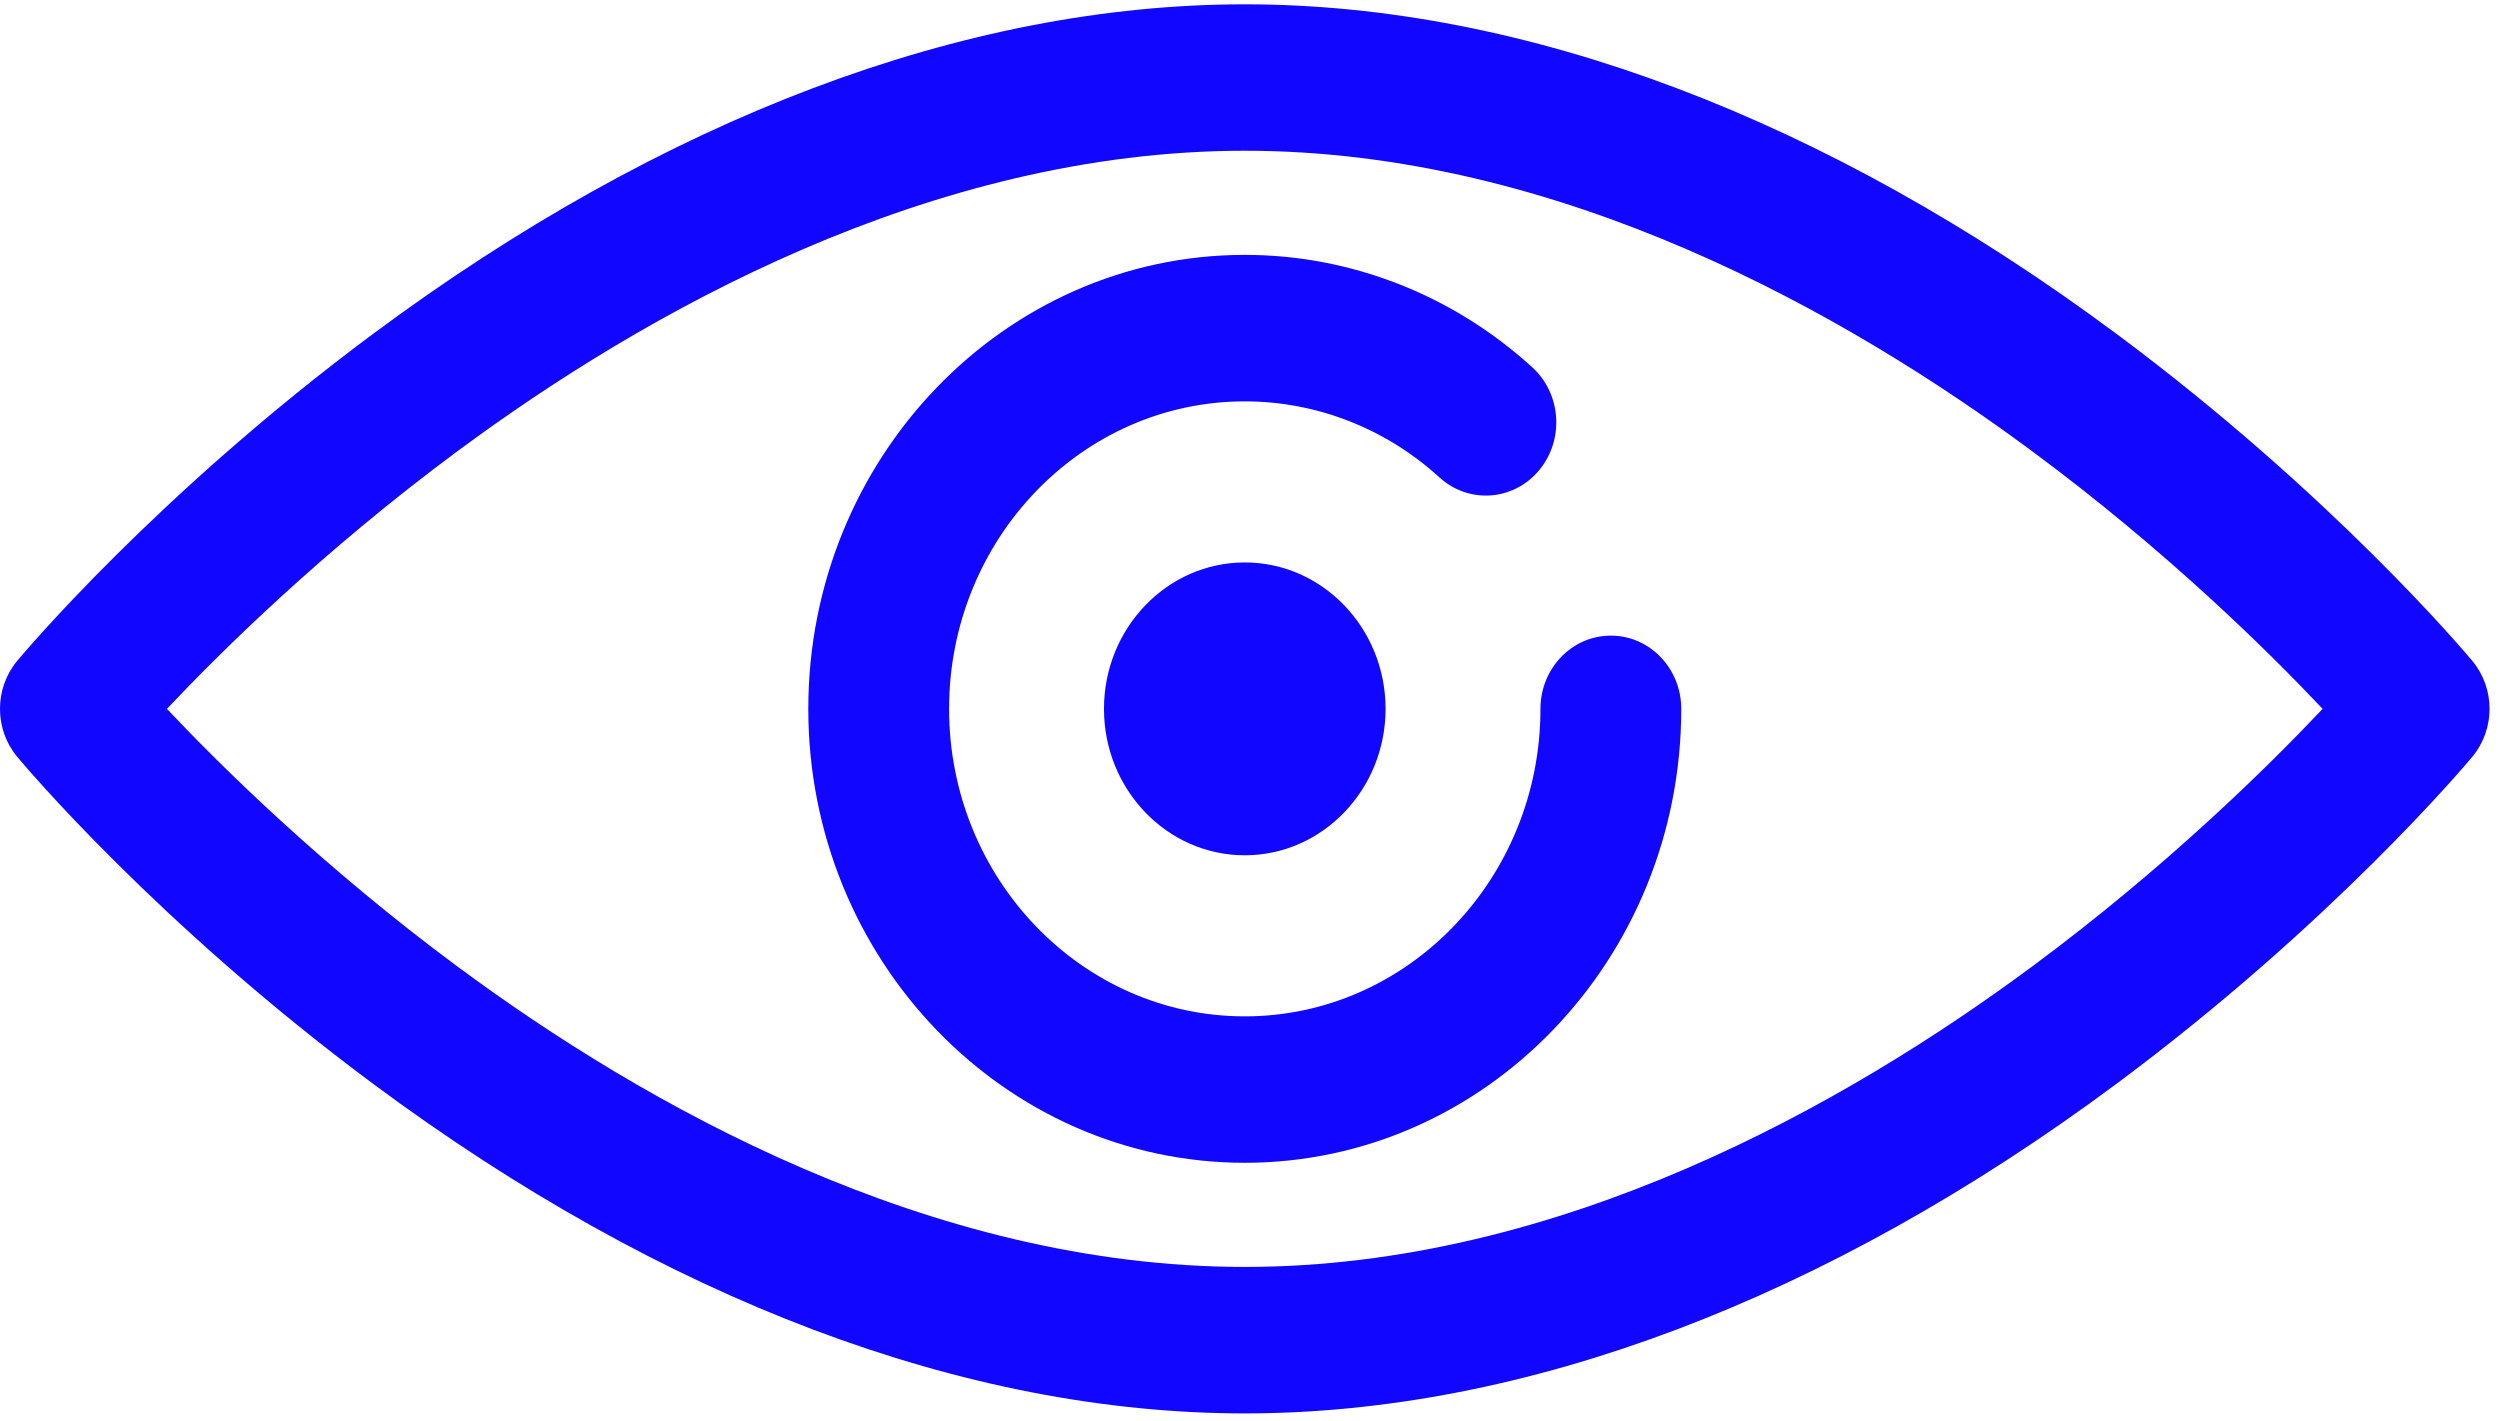
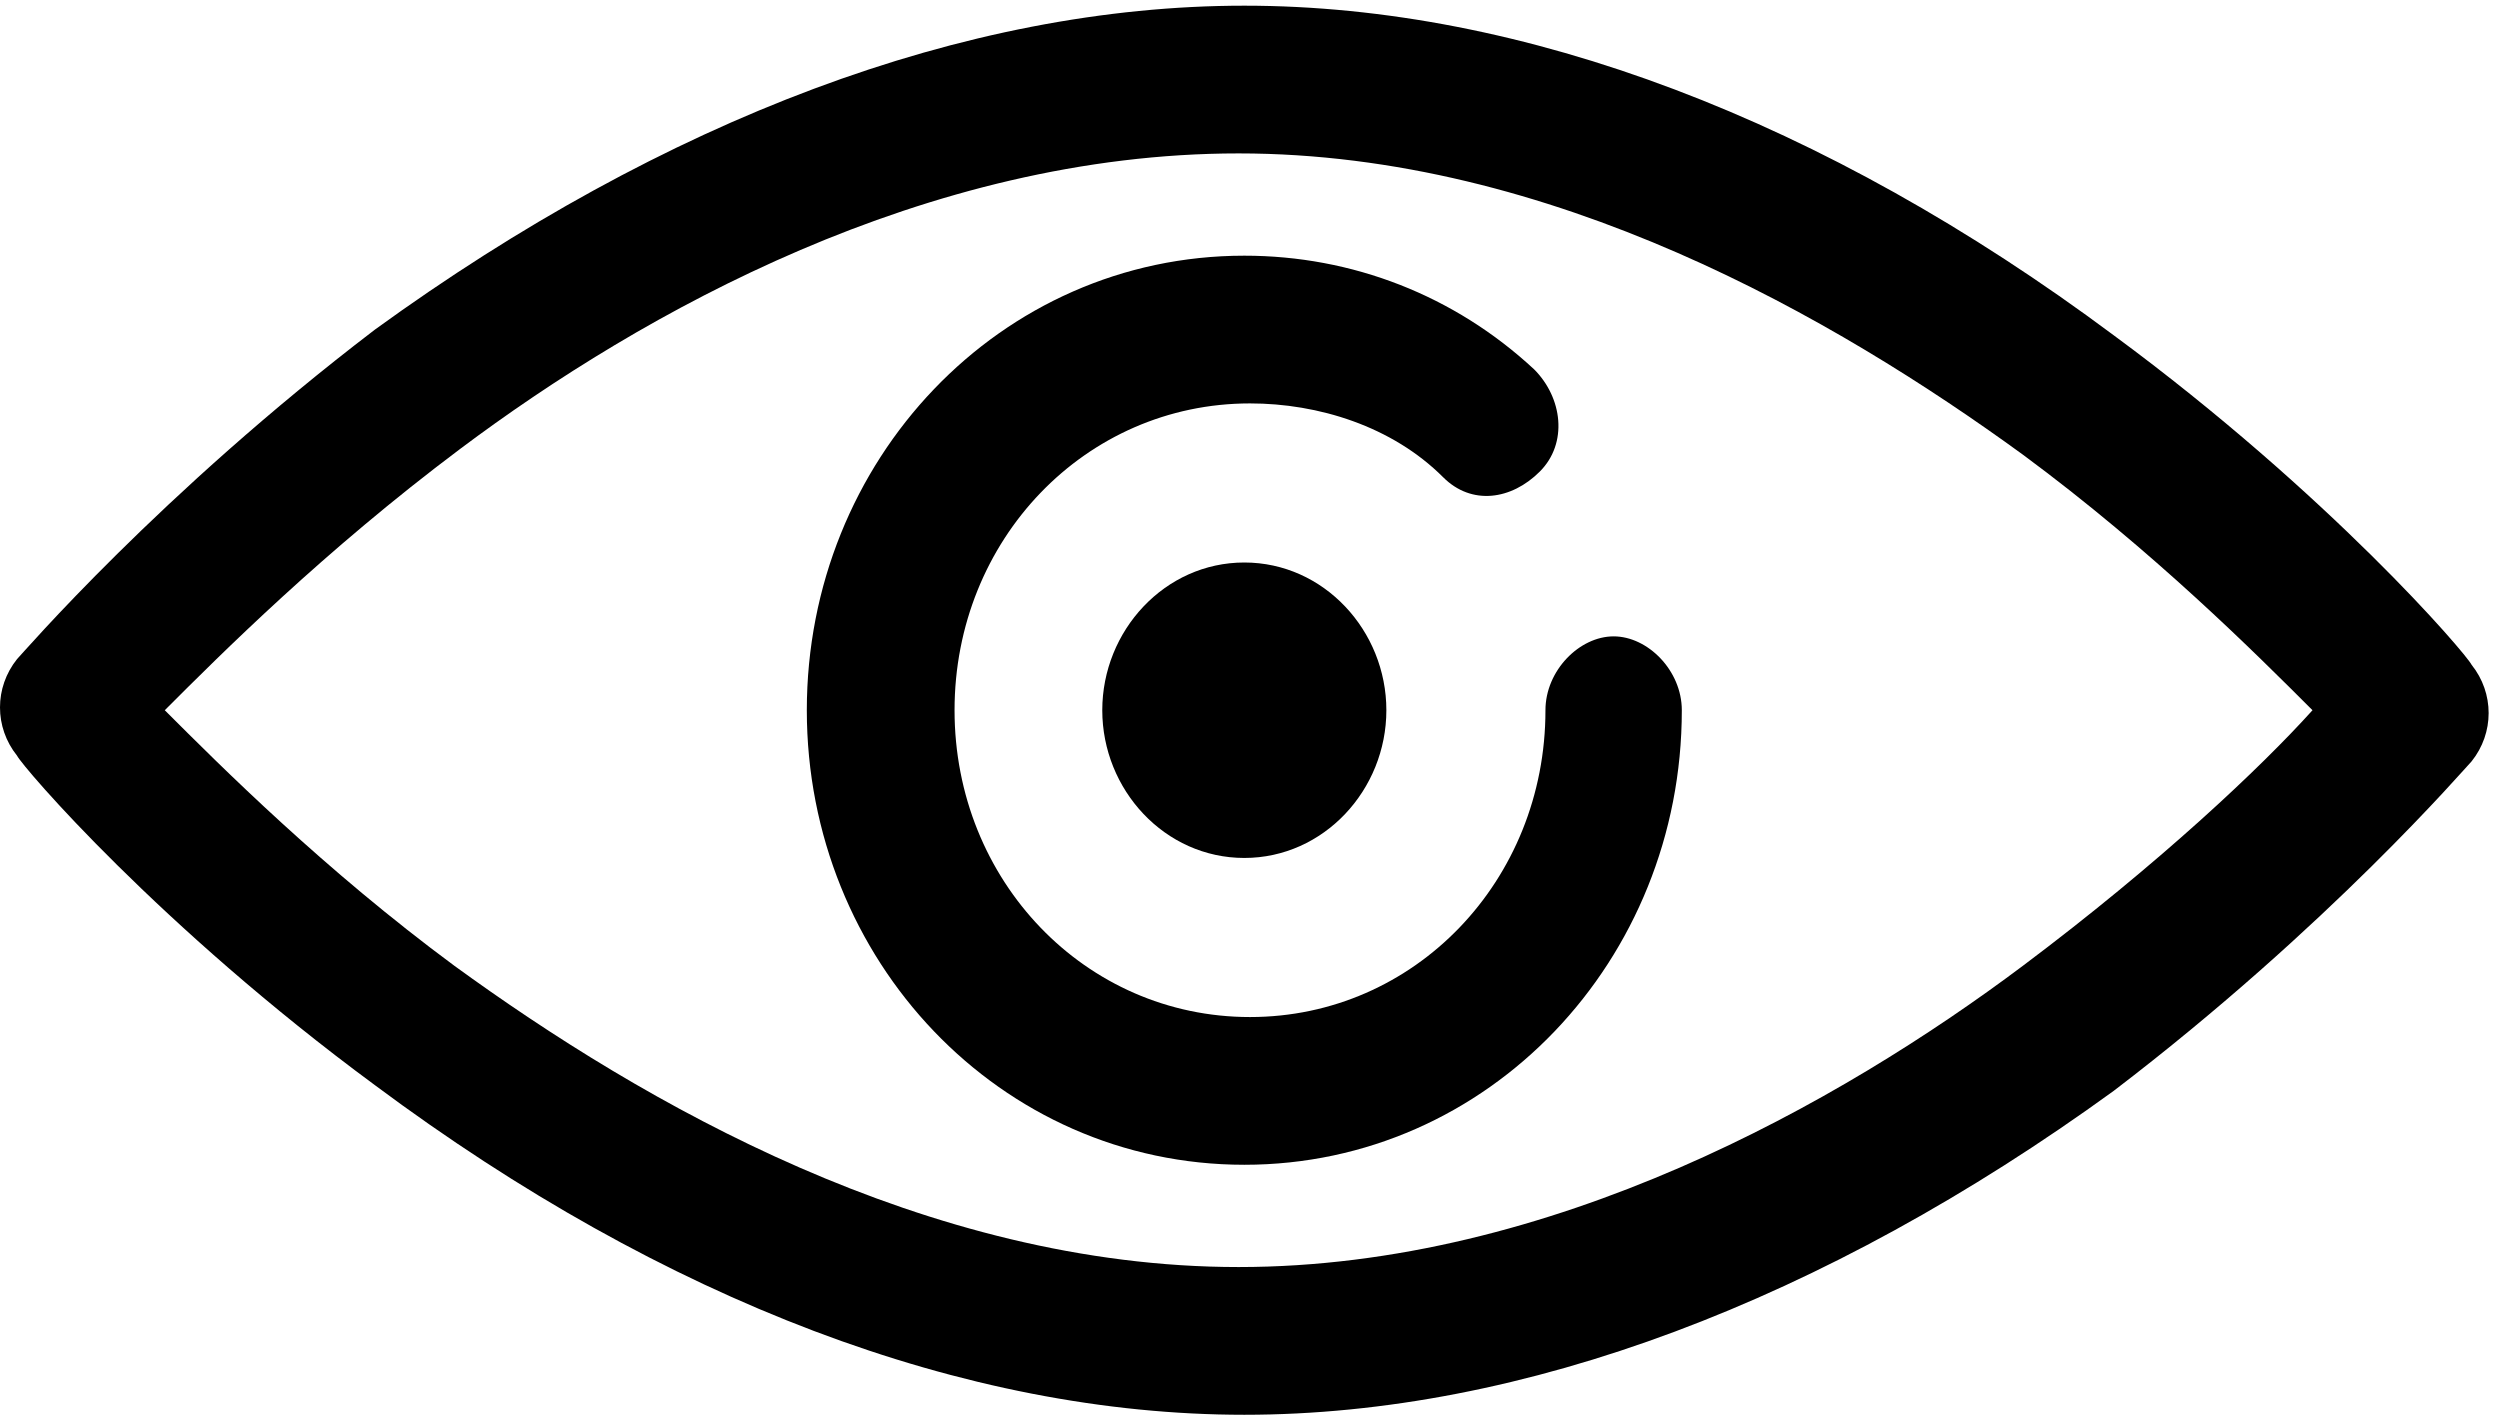
- <svg xmlns="http://www.w3.org/2000/svg" width="44px" height="25px" viewBox="0 0 44 25" version="1.1">
-   <defs />
-   <g id="Page-1" stroke="none" stroke-width="1" fill="none" fill-rule="evenodd">
-     <g id="Desktop-HD" transform="translate(-3, -13)" fill="#1106FF">
+ <svg xmlns="http://www.w3.org/2000/svg" version="1.1" id="Layer_1" x="0px" y="0px" viewBox="0 0 44 25" style="enable-background:new 0 0 44 25;" xml:space="preserve">
+   <g id="Page-1">
+     <g id="Desktop-HD" transform="translate(-3, -13)">
      <g id="eye" transform="translate(3, 13)">
        <g id="Group">
-           <path d="M21.908,24.876 C16.981,24.876 11.678,22.871 6.573,19.08 C2.756,16.246 0.401,13.438 0.302,13.319 C-0.101,12.835 -0.101,12.116 0.302,11.632 C0.401,11.514 2.756,8.706 6.573,5.871 C11.678,2.08 16.981,0.076 21.908,0.076 C26.835,0.076 32.138,2.08 37.243,5.871 C41.059,8.706 43.415,11.514 43.513,11.632 C43.917,12.116 43.917,12.835 43.513,13.319 C43.415,13.437 41.059,16.246 37.243,19.08 C32.138,22.871 26.835,24.876 21.908,24.876 L21.908,24.876 Z M2.938,12.476 C3.89,13.486 5.688,15.262 8.062,17.019 C11.316,19.427 16.36,22.298 21.908,22.298 C27.456,22.298 32.5,19.427 35.754,17.019 C38.127,15.263 39.925,13.486 40.878,12.476 C39.926,11.466 38.128,9.689 35.754,7.933 C32.5,5.524 27.456,2.653 21.908,2.653 C16.36,2.653 11.316,5.524 8.062,7.933 C5.688,9.689 3.891,11.465 2.938,12.476 L2.938,12.476 Z" id="Shape" />
-           <path d="M14.226,12.476 C14.226,8.071 17.672,4.486 21.908,4.486 C23.771,4.486 25.568,5.189 26.968,6.465 C27.483,6.933 27.534,7.748 27.083,8.283 C26.632,8.818 25.85,8.872 25.335,8.403 C24.387,7.539 23.17,7.064 21.908,7.064 C19.038,7.064 16.704,9.492 16.704,12.476 C16.704,15.46 19.038,17.888 21.908,17.888 C24.777,17.888 27.112,15.46 27.112,12.476 C27.112,11.764 27.666,11.187 28.351,11.187 C29.035,11.187 29.59,11.764 29.59,12.476 C29.59,16.881 26.144,20.465 21.908,20.465 C17.672,20.465 14.226,16.881 14.226,12.476 Z" id="Shape" />
-           <path d="M21.908,15.053 C20.541,15.053 19.43,13.897 19.43,12.476 C19.43,11.055 20.541,9.899 21.908,9.899 C23.274,9.899 24.386,11.055 24.386,12.476 C24.386,13.897 23.274,15.053 21.908,15.053 L21.908,15.053 Z" id="Shape" />
+           <path id="Shape" d="M21.9,24.9c-4.9,0-10.2-2-15.3-5.8c-3.8-2.8-6.2-5.6-6.3-5.8c-0.4-0.5-0.4-1.2,0-1.7      c0.1-0.1,2.5-2.9,6.3-5.8C11.7,2.1,17,0.1,21.9,0.1c4.9,0,10.2,2,15.3,5.8c3.8,2.8,6.2,5.6,6.3,5.8c0.4,0.5,0.4,1.2,0,1.7      c-0.1,0.1-2.5,2.9-6.3,5.8C32.1,22.9,26.8,24.9,21.9,24.9L21.9,24.9z M2.9,12.5c1,1,2.8,2.8,5.1,4.5c3.3,2.4,8.3,5.3,13.8,5.3      s10.6-2.9,13.8-5.3c2.4-1.8,4.2-3.5,5.1-4.5c-1-1-2.8-2.8-5.1-4.5c-3.3-2.4-8.3-5.3-13.8-5.3S11.3,5.5,8.1,7.9      C5.7,9.7,3.9,11.5,2.9,12.5L2.9,12.5z" />
+           <path id="Shape_1_" d="M14.2,12.5c0-4.4,3.4-8,7.7-8c1.9,0,3.7,0.7,5.1,2c0.5,0.5,0.6,1.3,0.1,1.8s-1.2,0.6-1.7,0.1      c-0.9-0.9-2.2-1.3-3.4-1.3c-2.9,0-5.2,2.4-5.2,5.4s2.3,5.4,5.2,5.4c2.9,0,5.2-2.4,5.2-5.4c0-0.7,0.6-1.3,1.2-1.3      s1.2,0.6,1.2,1.3c0,4.4-3.4,8-7.7,8S14.2,16.9,14.2,12.5z" />
+           <path id="Shape_2_" d="M21.9,15.1c-1.4,0-2.5-1.2-2.5-2.6s1.1-2.6,2.5-2.6c1.4,0,2.5,1.2,2.5,2.6S23.3,15.1,21.9,15.1L21.9,15.1      z" />
        </g>
      </g>
    </g>
  </g>
</svg>
